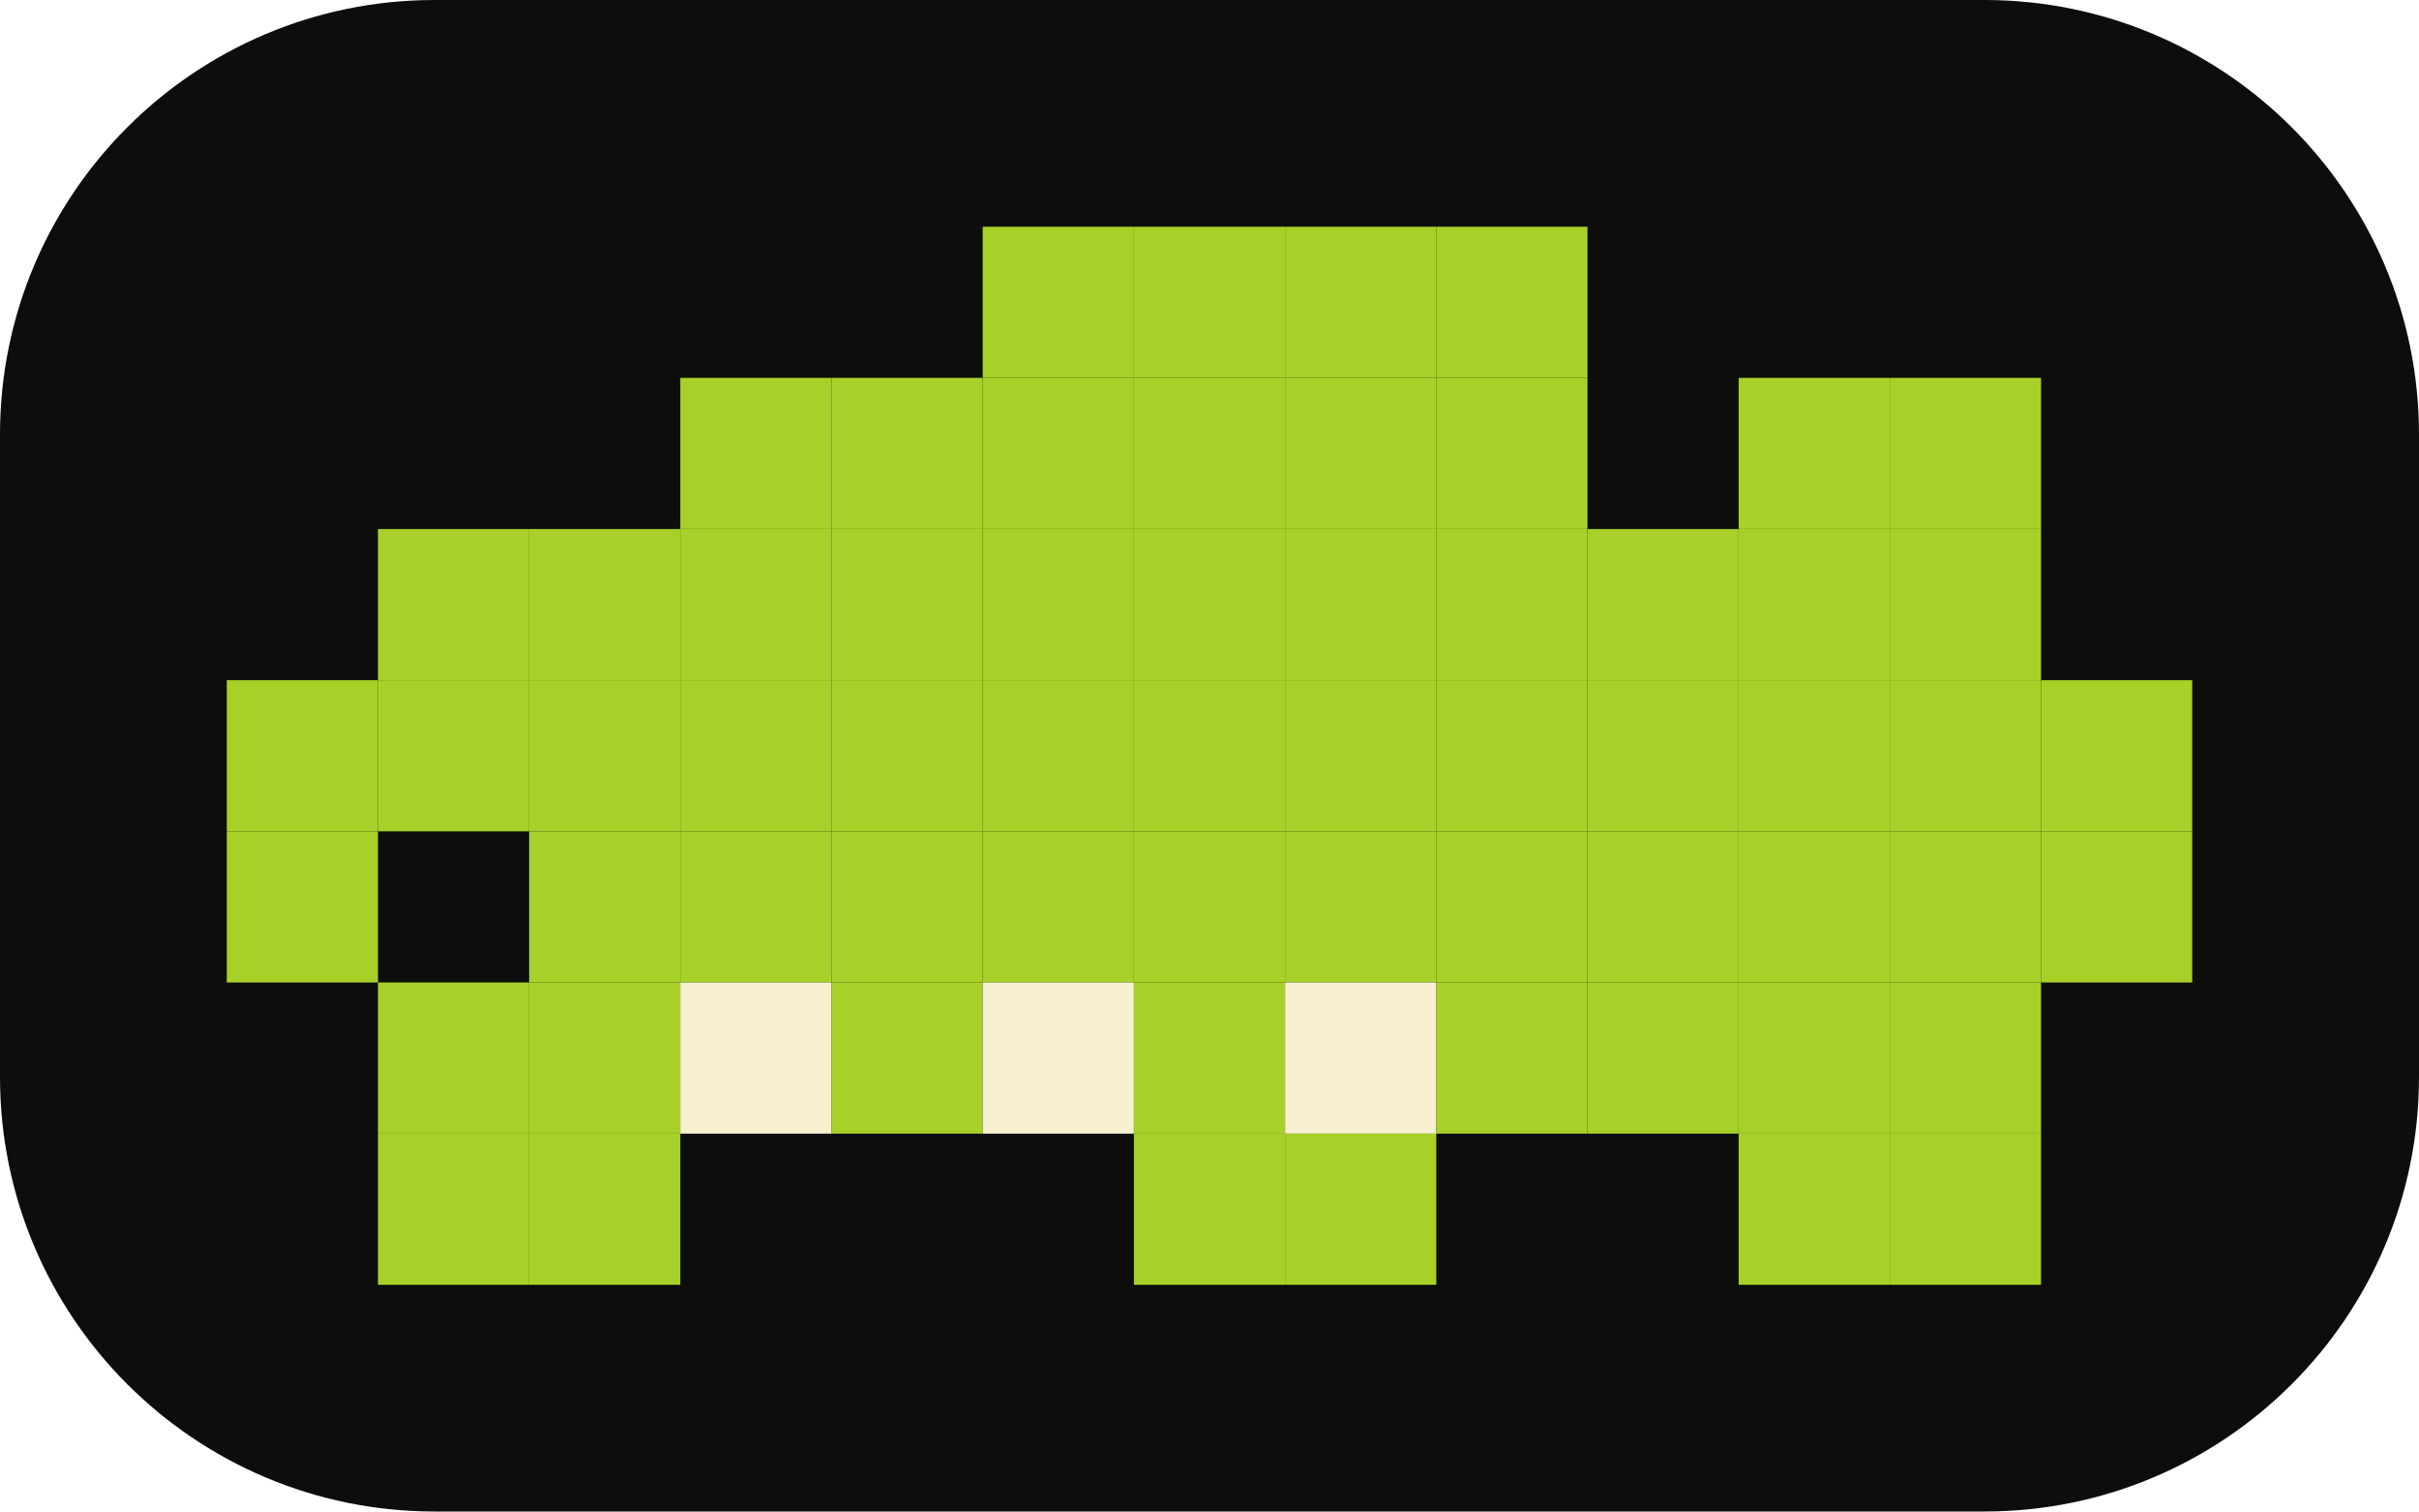
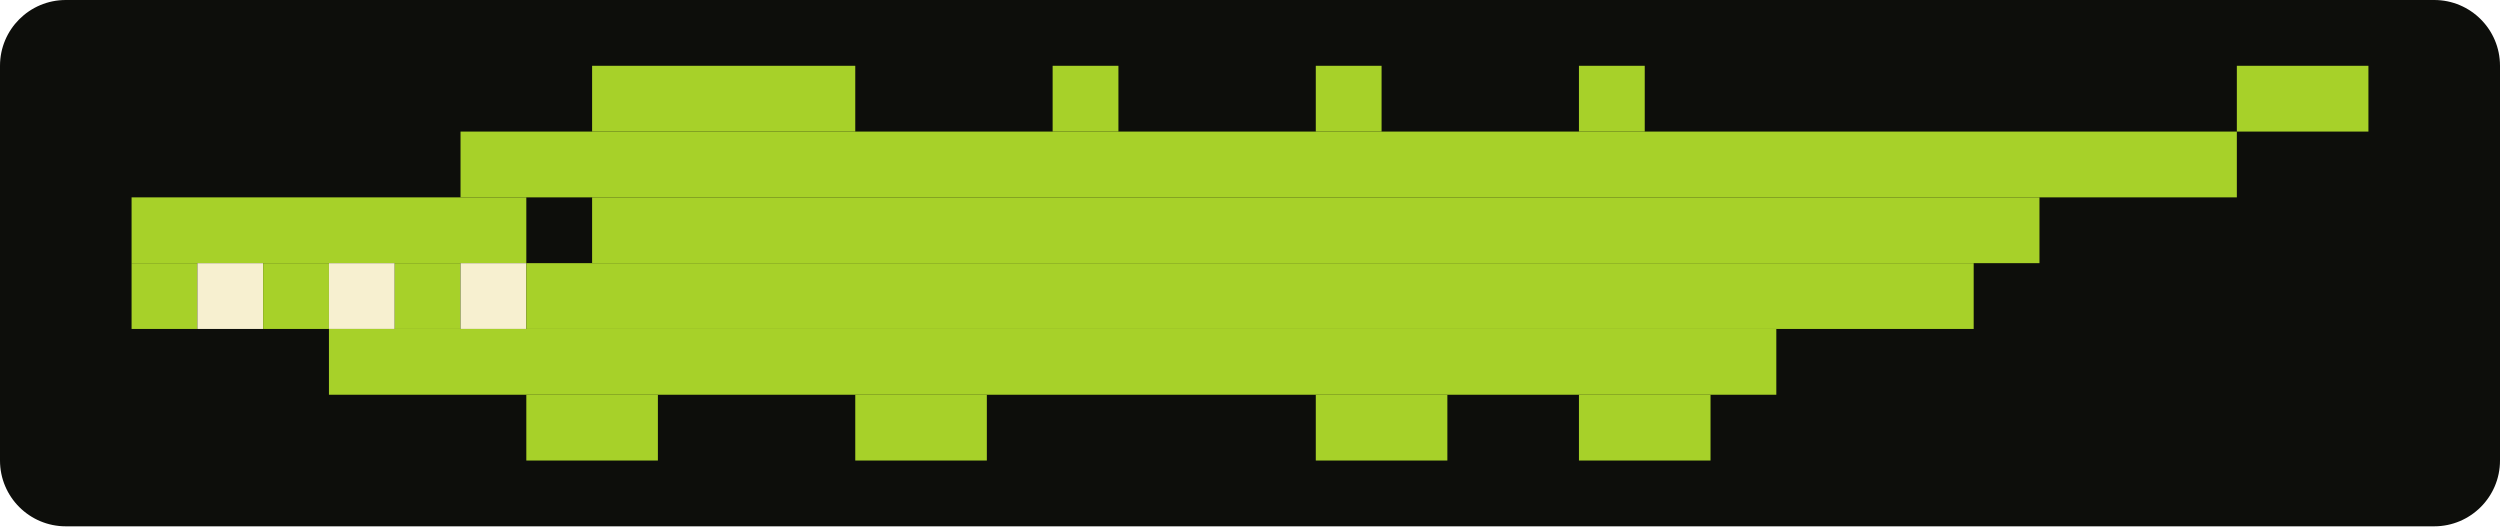
- <svg xmlns="http://www.w3.org/2000/svg" viewBox="0 0 128 80" width="128" height="80">
-   <rect width="128" height="80" rx="23" fill="#0d0e0b" />
-   <rect x="52" y="12" width="8" height="8" fill="#a7d129" />
-   <rect x="60" y="12" width="8" height="8" fill="#a7d129" />
-   <rect x="68" y="12" width="8" height="8" fill="#a7d129" />
-   <rect x="76" y="12" width="8" height="8" fill="#a7d129" />
-   <rect x="36" y="20" width="8" height="8" fill="#a7d129" />
-   <rect x="44" y="20" width="8" height="8" fill="#a7d129" />
-   <rect x="52" y="20" width="8" height="8" fill="#a7d129" />
-   <rect x="60" y="20" width="8" height="8" fill="#a7d129" />
-   <rect x="68" y="20" width="8" height="8" fill="#a7d129" />
-   <rect x="76" y="20" width="8" height="8" fill="#a7d129" />
-   <rect x="92" y="20" width="8" height="8" fill="#a7d129" />
-   <rect x="100" y="20" width="8" height="8" fill="#a7d129" />
-   <rect x="20" y="28" width="8" height="8" fill="#a7d129" />
-   <rect x="28" y="28" width="8" height="8" fill="#a7d129" />
-   <rect x="36" y="28" width="8" height="8" fill="#a7d129" />
-   <rect x="44" y="28" width="8" height="8" fill="#a7d129" />
-   <rect x="52" y="28" width="8" height="8" fill="#a7d129" />
-   <rect x="60" y="28" width="8" height="8" fill="#a7d129" />
-   <rect x="68" y="28" width="8" height="8" fill="#a7d129" />
-   <rect x="76" y="28" width="8" height="8" fill="#a7d129" />
-   <rect x="84" y="28" width="8" height="8" fill="#a7d129" />
-   <rect x="92" y="28" width="8" height="8" fill="#a7d129" />
-   <rect x="100" y="28" width="8" height="8" fill="#a7d129" />
-   <rect x="12" y="36" width="8" height="8" fill="#a7d129" />
-   <rect x="20" y="36" width="8" height="8" fill="#a7d129" />
-   <rect x="28" y="36" width="8" height="8" fill="#a7d129" />
-   <rect x="36" y="36" width="8" height="8" fill="#a7d129" />
-   <rect x="44" y="36" width="8" height="8" fill="#a7d129" />
-   <rect x="52" y="36" width="8" height="8" fill="#a7d129" />
-   <rect x="60" y="36" width="8" height="8" fill="#a7d129" />
-   <rect x="68" y="36" width="8" height="8" fill="#a7d129" />
-   <rect x="76" y="36" width="8" height="8" fill="#a7d129" />
-   <rect x="84" y="36" width="8" height="8" fill="#a7d129" />
-   <rect x="92" y="36" width="8" height="8" fill="#a7d129" />
-   <rect x="100" y="36" width="8" height="8" fill="#a7d129" />
-   <rect x="108" y="36" width="8" height="8" fill="#a7d129" />
-   <rect x="12" y="44" width="8" height="8" fill="#a7d129" />
-   <rect x="28" y="44" width="8" height="8" fill="#a7d129" />
-   <rect x="36" y="44" width="8" height="8" fill="#a7d129" />
-   <rect x="44" y="44" width="8" height="8" fill="#a7d129" />
-   <rect x="52" y="44" width="8" height="8" fill="#a7d129" />
-   <rect x="60" y="44" width="8" height="8" fill="#a7d129" />
-   <rect x="68" y="44" width="8" height="8" fill="#a7d129" />
-   <rect x="76" y="44" width="8" height="8" fill="#a7d129" />
-   <rect x="84" y="44" width="8" height="8" fill="#a7d129" />
-   <rect x="92" y="44" width="8" height="8" fill="#a7d129" />
-   <rect x="100" y="44" width="8" height="8" fill="#a7d129" />
-   <rect x="108" y="44" width="8" height="8" fill="#a7d129" />
-   <rect x="20" y="52" width="8" height="8" fill="#a7d129" />
-   <rect x="28" y="52" width="8" height="8" fill="#a7d129" />
-   <rect x="36" y="52" width="8" height="8" fill="#f7f0d0" />
-   <rect x="44" y="52" width="8" height="8" fill="#a7d129" />
-   <rect x="52" y="52" width="8" height="8" fill="#f7f0d0" />
-   <rect x="60" y="52" width="8" height="8" fill="#a7d129" />
-   <rect x="68" y="52" width="8" height="8" fill="#f7f0d0" />
-   <rect x="76" y="52" width="8" height="8" fill="#a7d129" />
-   <rect x="84" y="52" width="8" height="8" fill="#a7d129" />
-   <rect x="92" y="52" width="8" height="8" fill="#a7d129" />
-   <rect x="100" y="52" width="8" height="8" fill="#a7d129" />
-   <rect x="20" y="60" width="8" height="8" fill="#a7d129" />
-   <rect x="28" y="60" width="8" height="8" fill="#a7d129" />
-   <rect x="60" y="60" width="8" height="8" fill="#a7d129" />
-   <rect x="68" y="60" width="8" height="8" fill="#a7d129" />
-   <rect x="92" y="60" width="8" height="8" fill="#a7d129" />
-   <rect x="100" y="60" width="8" height="8" fill="#a7d129" />
+ <svg xmlns="http://www.w3.org/2000/svg" viewBox="0 0 456 96" width="456" height="96">
+   <rect width="456" height="96" rx="12" fill="#0d0e0b" />
+   <rect x="108" y="12" width="48" height="12" fill="#a7d129" />
+   <rect x="192" y="12" width="12" height="12" fill="#a7d129" />
+   <rect x="240" y="12" width="12" height="12" fill="#a7d129" />
+   <rect x="288" y="12" width="12" height="12" fill="#a7d129" />
+   <rect x="408" y="12" width="24" height="12" fill="#a7d129" />
+   <rect x="84" y="24" width="324" height="12" fill="#a7d129" />
+   <rect x="24" y="36" width="72" height="12" fill="#a7d129" />
+   <rect x="108" y="36" width="264" height="12" fill="#a7d129" />
+   <rect x="24" y="48" width="12" height="12" fill="#a7d129" />
+   <rect x="36" y="48" width="12" height="12" fill="#f7f0d0" />
+   <rect x="48" y="48" width="12" height="12" fill="#a7d129" />
+   <rect x="60" y="48" width="12" height="12" fill="#f7f0d0" />
+   <rect x="72" y="48" width="12" height="12" fill="#a7d129" />
+   <rect x="84" y="48" width="12" height="12" fill="#f7f0d0" />
+   <rect x="96" y="48" width="264" height="12" fill="#a7d129" />
+   <rect x="60" y="60" width="264" height="12" fill="#a7d129" />
+   <rect x="96" y="72" width="24" height="12" fill="#a7d129" />
+   <rect x="156" y="72" width="24" height="12" fill="#a7d129" />
+   <rect x="240" y="72" width="24" height="12" fill="#a7d129" />
+   <rect x="288" y="72" width="24" height="12" fill="#a7d129" />
</svg>
